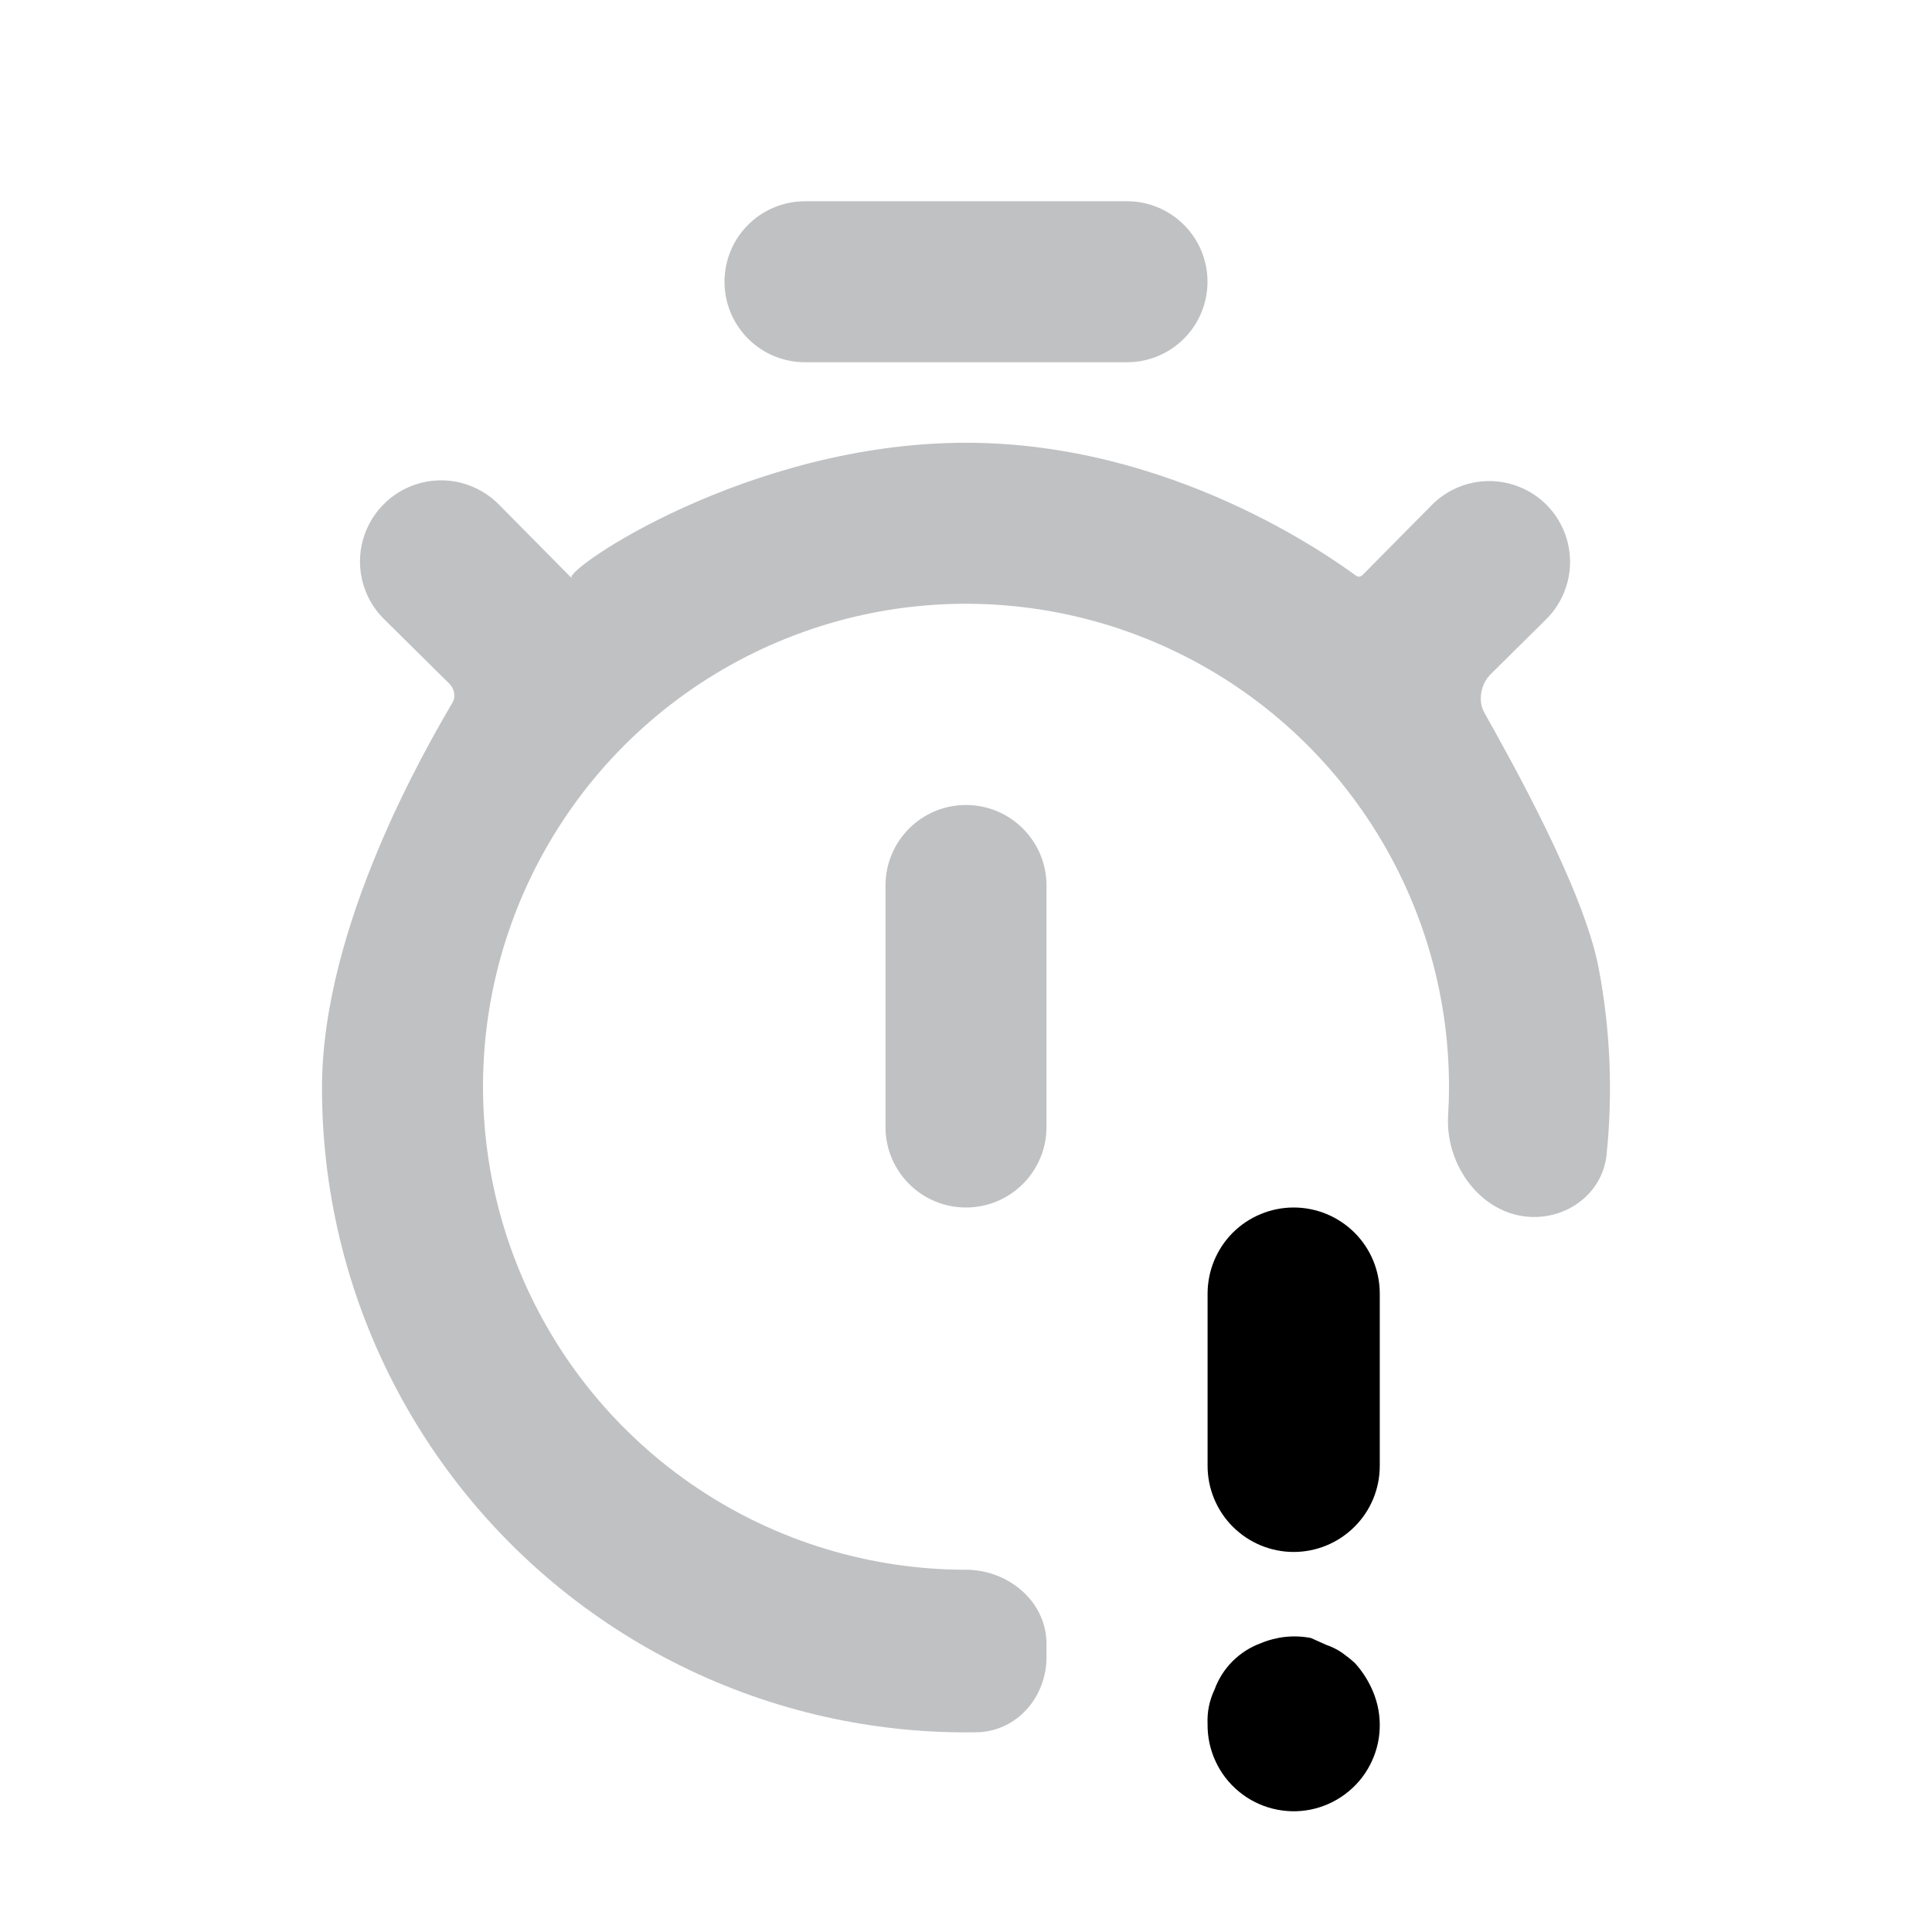
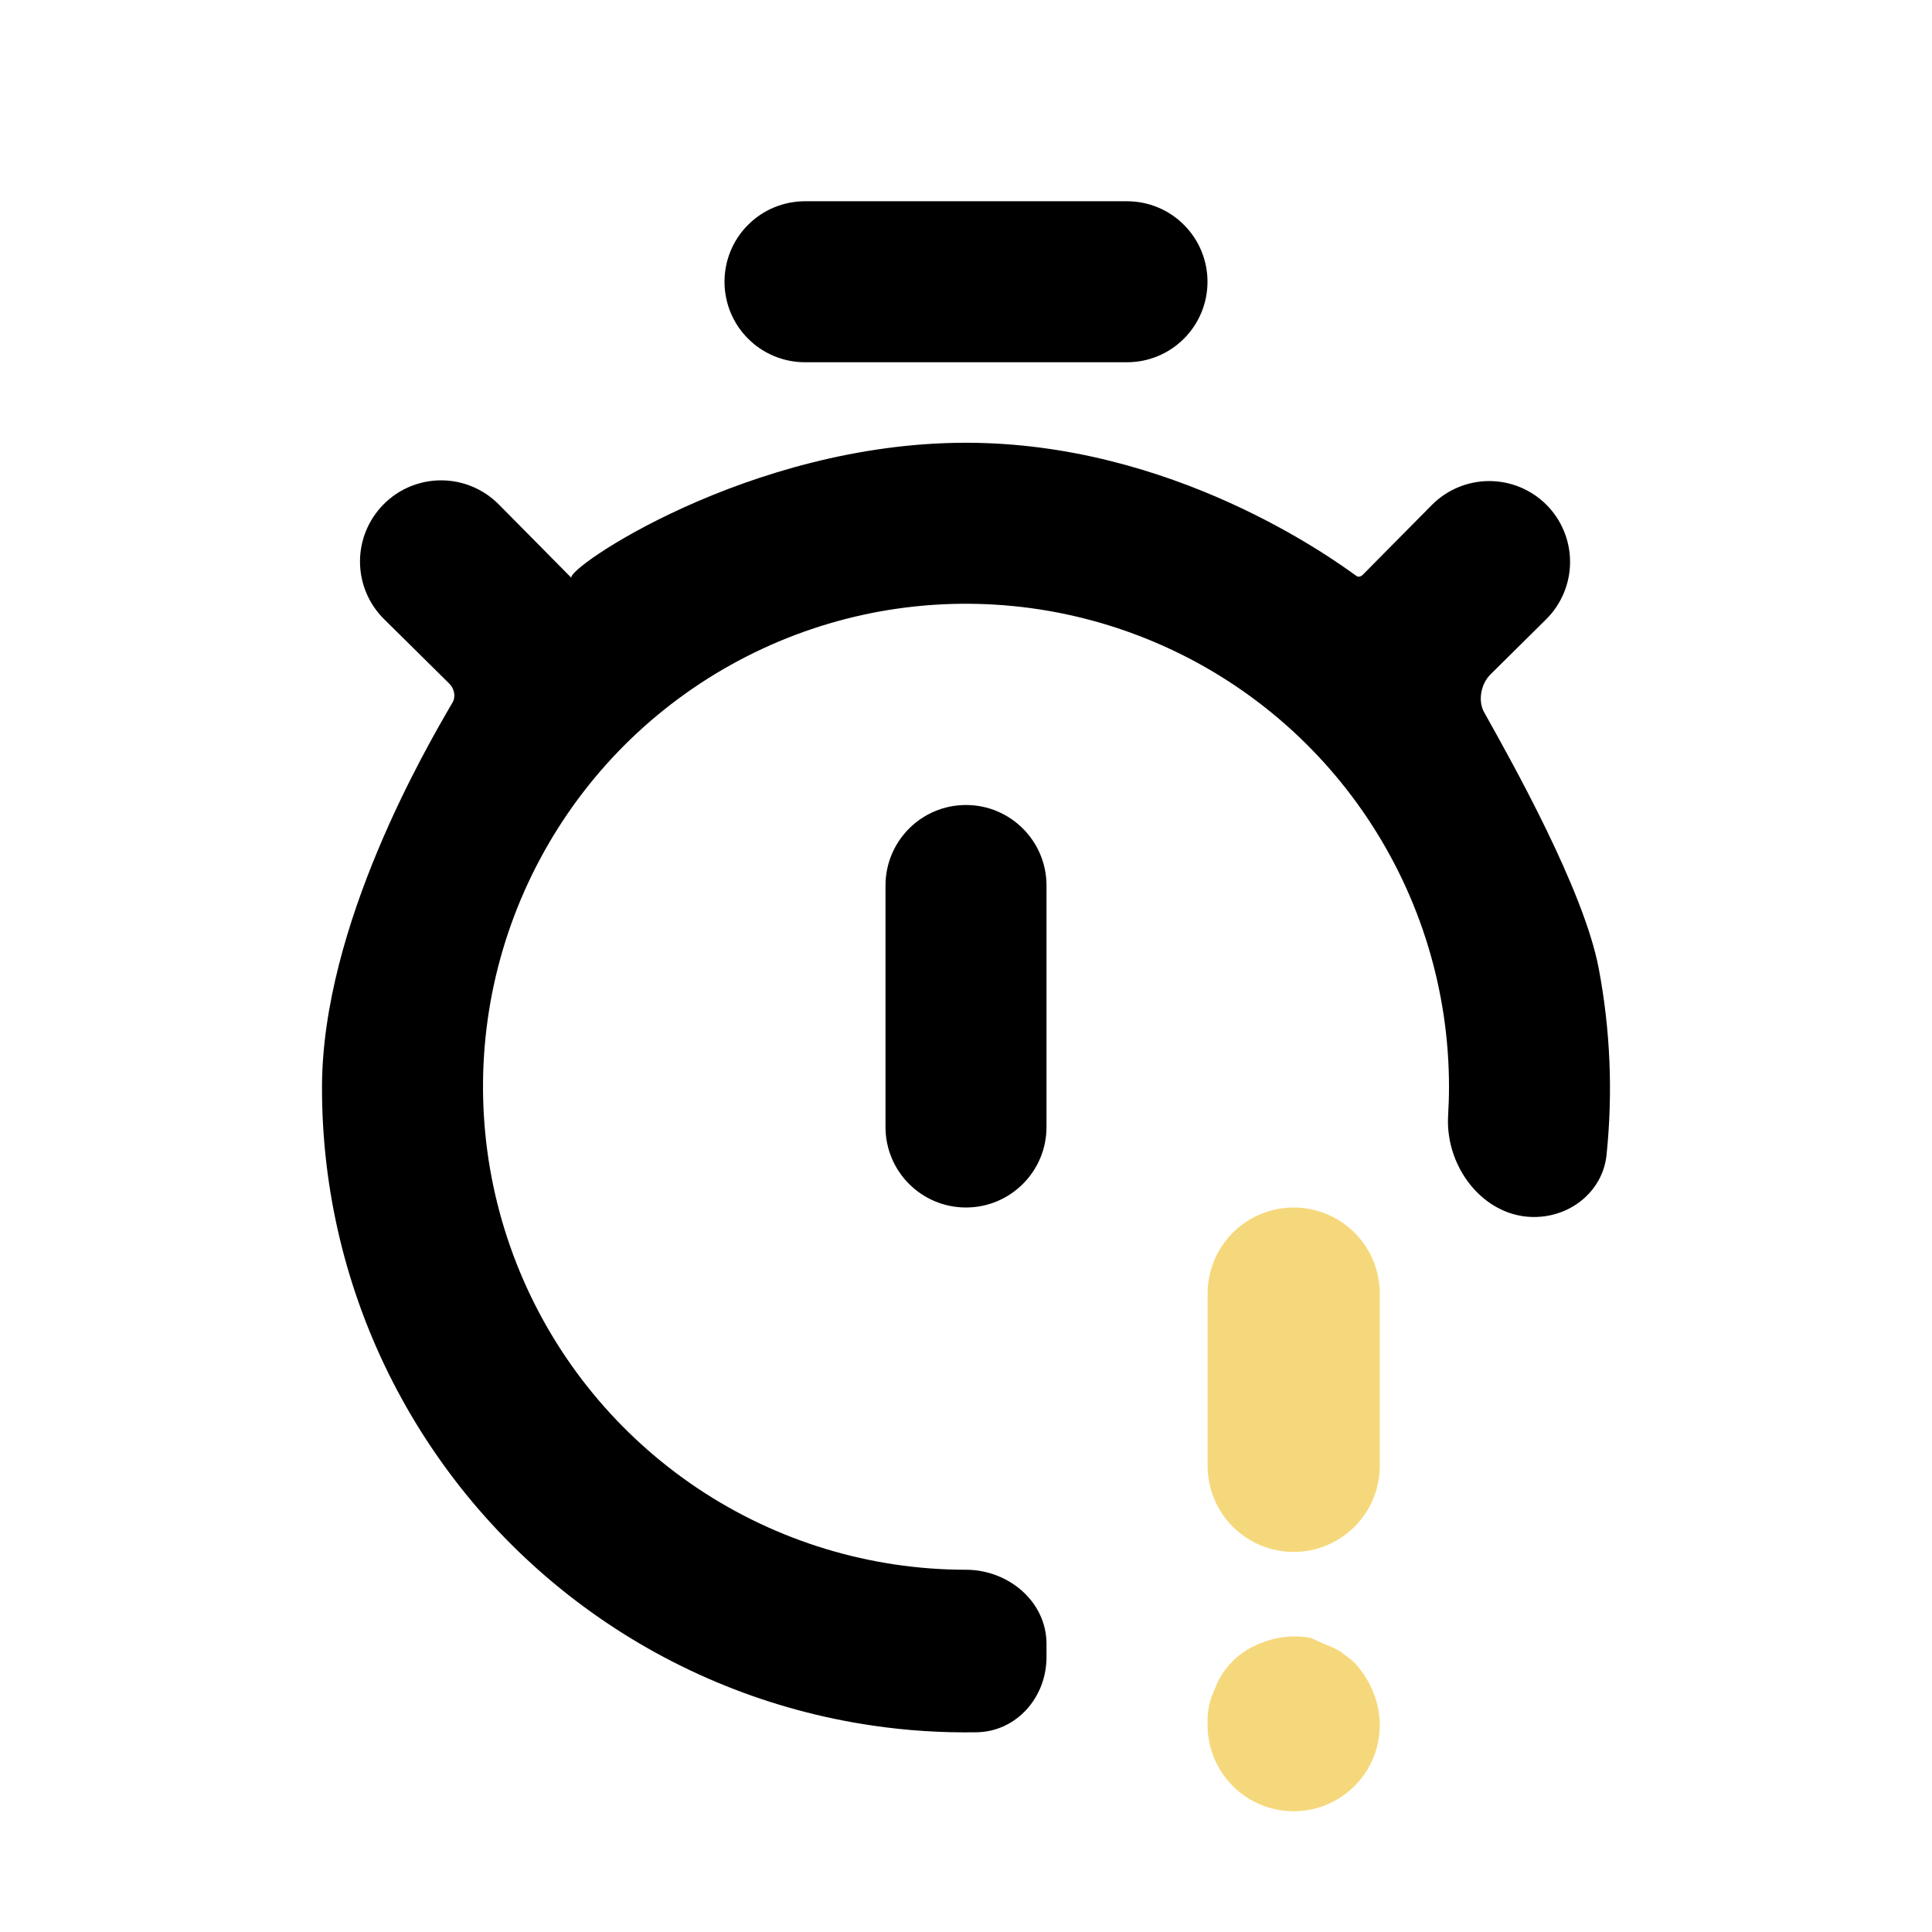
<svg xmlns="http://www.w3.org/2000/svg" width="24" height="24" viewBox="0 0 24 24" fill="none">
-   <path fill-rule="evenodd" clip-rule="evenodd" d="M18.517 8.376L19.21 7.69C19.398 7.502 19.504 7.246 19.504 6.98C19.504 6.714 19.398 6.458 19.21 6.27C19.022 6.082 18.766 5.976 18.5 5.976C18.234 5.976 17.978 6.082 17.79 6.27L16.933 7.136C16.909 7.161 16.877 7.174 16.849 7.154C16.531 6.924 14.561 5.5 12 5.5C9.294 5.5 7.001 7.079 7.1 7.18L6.19 6.26C6 6.072 5.744 5.966 5.476 5.967C5.209 5.968 4.953 6.075 4.765 6.265C4.577 6.455 4.471 6.711 4.472 6.979C4.473 7.246 4.58 7.502 4.77 7.69C4.914 7.833 5.371 8.285 5.582 8.493C5.642 8.552 5.665 8.653 5.622 8.726C5.301 9.276 4.005 11.49 4 13.5C3.997 14.775 4.298 16.033 4.88 17.168C5.462 18.303 6.306 19.283 7.343 20.025C8.38 20.768 9.58 21.252 10.842 21.436C11.27 21.499 11.701 21.526 12.131 21.519C12.629 21.511 13 21.084 13 20.586L13 20.421C13 19.895 12.526 19.5 12 19.5C10.813 19.5 9.653 19.148 8.667 18.489C7.68 17.829 6.911 16.892 6.457 15.796C6.003 14.7 5.884 13.493 6.115 12.329C6.347 11.166 6.918 10.097 7.757 9.257C8.597 8.418 9.666 7.847 10.829 7.615C11.993 7.384 13.2 7.503 14.296 7.957C15.393 8.411 16.33 9.18 16.989 10.167C17.648 11.153 18 12.313 18 13.5C18 13.62 17.996 13.739 17.989 13.858C17.949 14.534 18.483 15.183 19.156 15.113C19.571 15.07 19.914 14.762 19.957 14.347C20.037 13.575 20.005 12.793 19.859 12.025C19.674 11.055 18.787 9.474 18.438 8.851C18.355 8.704 18.397 8.494 18.517 8.376ZM10 4.5H14C14.265 4.5 14.52 4.395 14.707 4.207C14.895 4.02 15 3.765 15 3.5C15 3.235 14.895 2.98 14.707 2.793C14.52 2.605 14.265 2.5 14 2.5H10C9.735 2.5 9.48 2.605 9.293 2.793C9.105 2.98 9 3.235 9 3.5C9 3.765 9.105 4.02 9.293 4.207C9.48 4.395 9.735 4.5 10 4.5ZM12 10C11.447 10 11 10.448 11 11V14C11 14.552 11.447 15 12 15C12.552 15 13 14.552 13 14V11C13 10.448 12.552 10 12 10Z" fill="#C0C1C3" />
-   <path d="M16.67 20.53C16.726 20.57 16.779 20.612 16.83 20.658C16.925 20.762 17.001 20.882 17.055 21.011C17.117 21.158 17.146 21.316 17.139 21.475C17.133 21.634 17.09 21.79 17.016 21.93C16.942 22.071 16.837 22.193 16.709 22.288C16.582 22.383 16.434 22.449 16.278 22.48C16.122 22.511 15.961 22.506 15.807 22.467C15.653 22.428 15.509 22.355 15.387 22.253C15.264 22.151 15.166 22.023 15.1 21.879C15.033 21.735 14.999 21.577 15.001 21.418C14.994 21.27 15.023 21.123 15.087 20.99C15.135 20.857 15.211 20.737 15.311 20.637C15.411 20.537 15.531 20.46 15.664 20.412C15.86 20.33 16.076 20.307 16.285 20.348L16.477 20.434C16.545 20.457 16.61 20.489 16.67 20.53Z" fill="currentColor" />
-   <path d="M15.314 15.313C15.515 15.113 15.787 15 16.071 15C16.354 15 16.626 15.113 16.827 15.313C17.028 15.514 17.14 15.786 17.14 16.07V18.209C17.14 18.493 17.028 18.765 16.827 18.965C16.626 19.166 16.354 19.279 16.071 19.279C15.787 19.279 15.515 19.166 15.314 18.965C15.114 18.765 15.001 18.493 15.001 18.209V16.07C15.001 15.786 15.114 15.514 15.314 15.313Z" fill="currentColor" />
+   <path fill-rule="evenodd" clip-rule="evenodd" d="M18.517 8.376L19.21 7.69C19.398 7.502 19.504 7.246 19.504 6.98C19.504 6.714 19.398 6.458 19.21 6.27C19.022 6.082 18.766 5.976 18.5 5.976C18.234 5.976 17.978 6.082 17.79 6.27L16.933 7.136C16.909 7.161 16.877 7.174 16.849 7.154C16.531 6.924 14.561 5.5 12 5.5C9.294 5.5 7.001 7.079 7.1 7.18L6.19 6.26C6 6.072 5.744 5.966 5.476 5.967C5.209 5.968 4.953 6.075 4.765 6.265C4.577 6.455 4.471 6.711 4.472 6.979C4.473 7.246 4.58 7.502 4.77 7.69C4.914 7.833 5.371 8.285 5.582 8.493C5.642 8.552 5.665 8.653 5.622 8.726C5.301 9.276 4.005 11.49 4 13.5C3.997 14.775 4.298 16.033 4.88 17.168C5.462 18.303 6.306 19.283 7.343 20.025C8.38 20.768 9.58 21.252 10.842 21.436C11.27 21.499 11.701 21.526 12.131 21.519C12.629 21.511 13 21.084 13 20.586L13 20.421C13 19.895 12.526 19.5 12 19.5C10.813 19.5 9.653 19.148 8.667 18.489C7.68 17.829 6.911 16.892 6.457 15.796C6.003 14.7 5.884 13.493 6.115 12.329C6.347 11.166 6.918 10.097 7.757 9.257C8.597 8.418 9.666 7.847 10.829 7.615C11.993 7.384 13.2 7.503 14.296 7.957C15.393 8.411 16.33 9.18 16.989 10.167C17.648 11.153 18 12.313 18 13.5C18 13.62 17.996 13.739 17.989 13.858C17.949 14.534 18.483 15.183 19.156 15.113C19.571 15.07 19.914 14.762 19.957 14.347C20.037 13.575 20.005 12.793 19.859 12.025C19.674 11.055 18.787 9.474 18.438 8.851C18.355 8.704 18.397 8.494 18.517 8.376ZM10 4.5H14C14.265 4.5 14.52 4.395 14.707 4.207C14.895 4.02 15 3.765 15 3.5C15 3.235 14.895 2.98 14.707 2.793C14.52 2.605 14.265 2.5 14 2.5H10C9.735 2.5 9.48 2.605 9.293 2.793C9.105 2.98 9 3.235 9 3.5C9 3.765 9.105 4.02 9.293 4.207C9.48 4.395 9.735 4.5 10 4.5ZM12 10C11.447 10 11 10.448 11 11V14C11 14.552 11.447 15 12 15C12.552 15 13 14.552 13 14V11C13 10.448 12.552 10 12 10Z" fill="currentColor" />
+   <path d="M16.67 20.53C16.726 20.57 16.779 20.612 16.83 20.658C16.925 20.762 17.001 20.882 17.055 21.011C17.117 21.158 17.146 21.316 17.139 21.475C17.133 21.634 17.09 21.79 17.016 21.93C16.942 22.071 16.837 22.193 16.709 22.288C16.582 22.383 16.434 22.449 16.278 22.48C16.122 22.511 15.961 22.506 15.807 22.467C15.653 22.428 15.509 22.355 15.387 22.253C15.264 22.151 15.166 22.023 15.1 21.879C15.033 21.735 14.999 21.577 15.001 21.418C14.994 21.27 15.023 21.123 15.087 20.99C15.135 20.857 15.211 20.737 15.311 20.637C15.411 20.537 15.531 20.46 15.664 20.412C15.86 20.33 16.076 20.307 16.285 20.348L16.477 20.434C16.545 20.457 16.61 20.489 16.67 20.53Z" fill="#F6D87C" />
+   <path d="M15.314 15.313C15.515 15.113 15.787 15 16.071 15C16.354 15 16.626 15.113 16.827 15.313C17.028 15.514 17.14 15.786 17.14 16.07V18.209C17.14 18.493 17.028 18.765 16.827 18.965C16.626 19.166 16.354 19.279 16.071 19.279C15.787 19.279 15.515 19.166 15.314 18.965C15.114 18.765 15.001 18.493 15.001 18.209V16.07C15.001 15.786 15.114 15.514 15.314 15.313Z" fill="#F6D87C" />
</svg>
